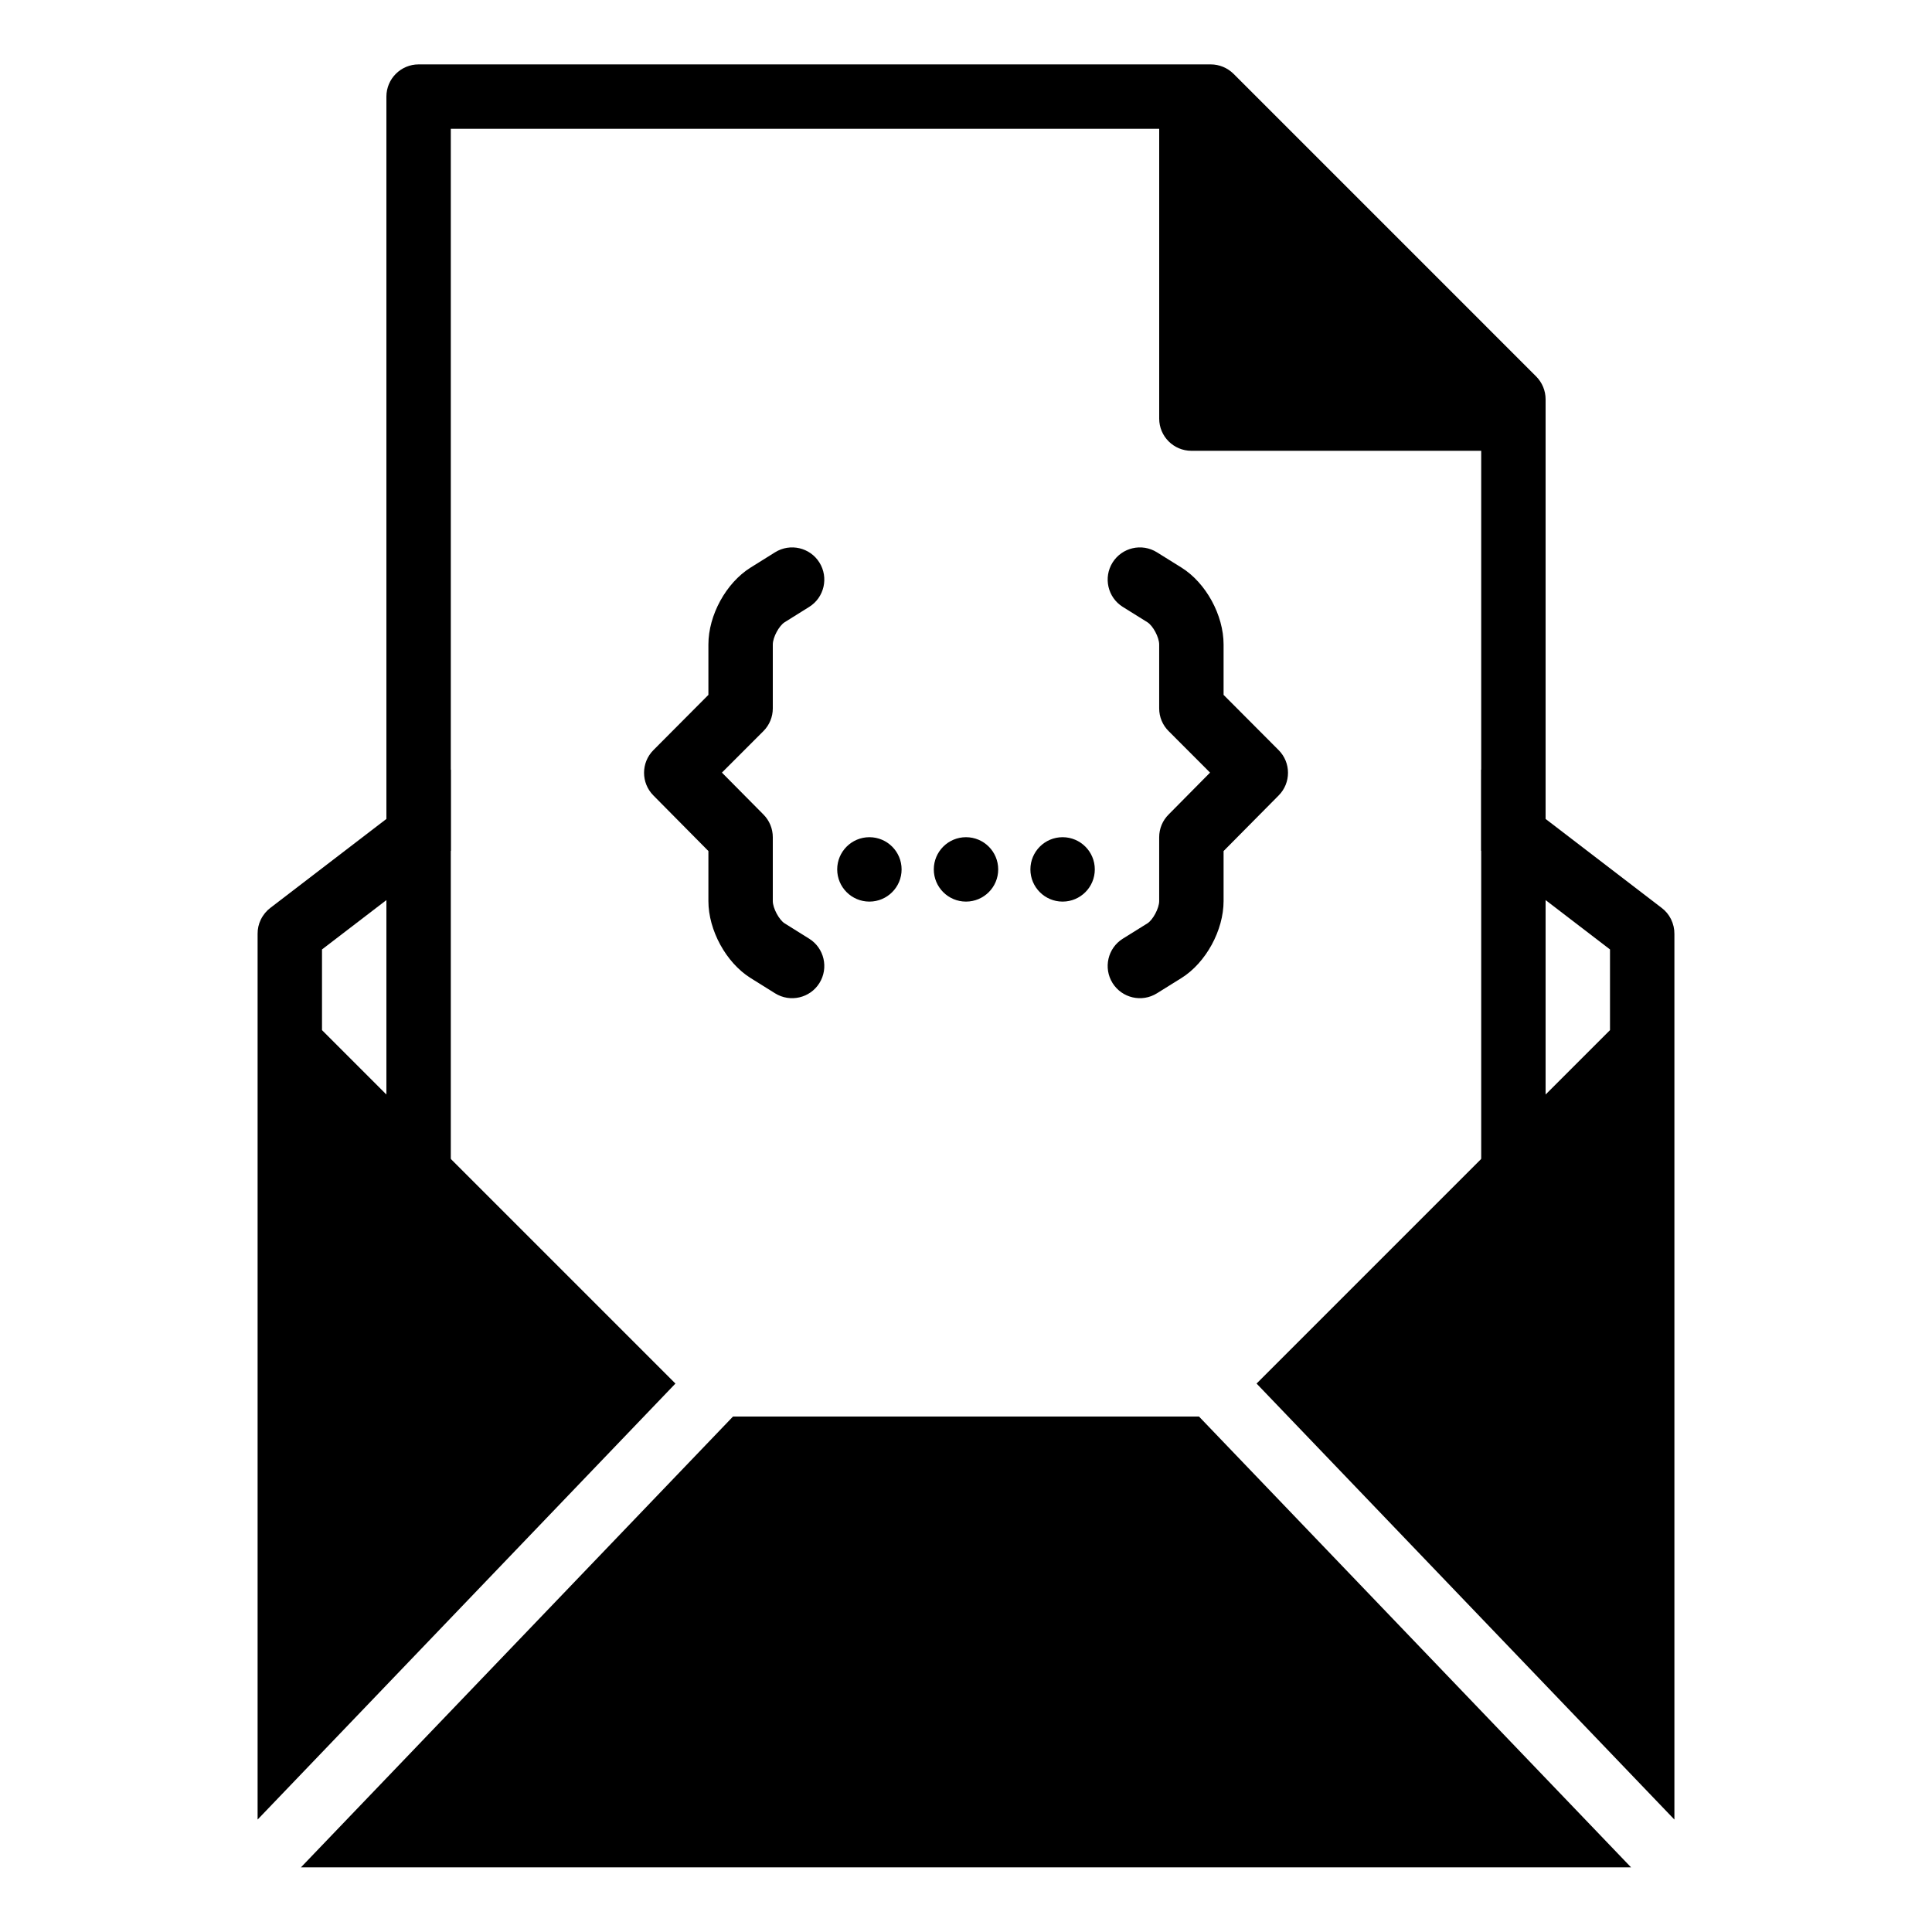
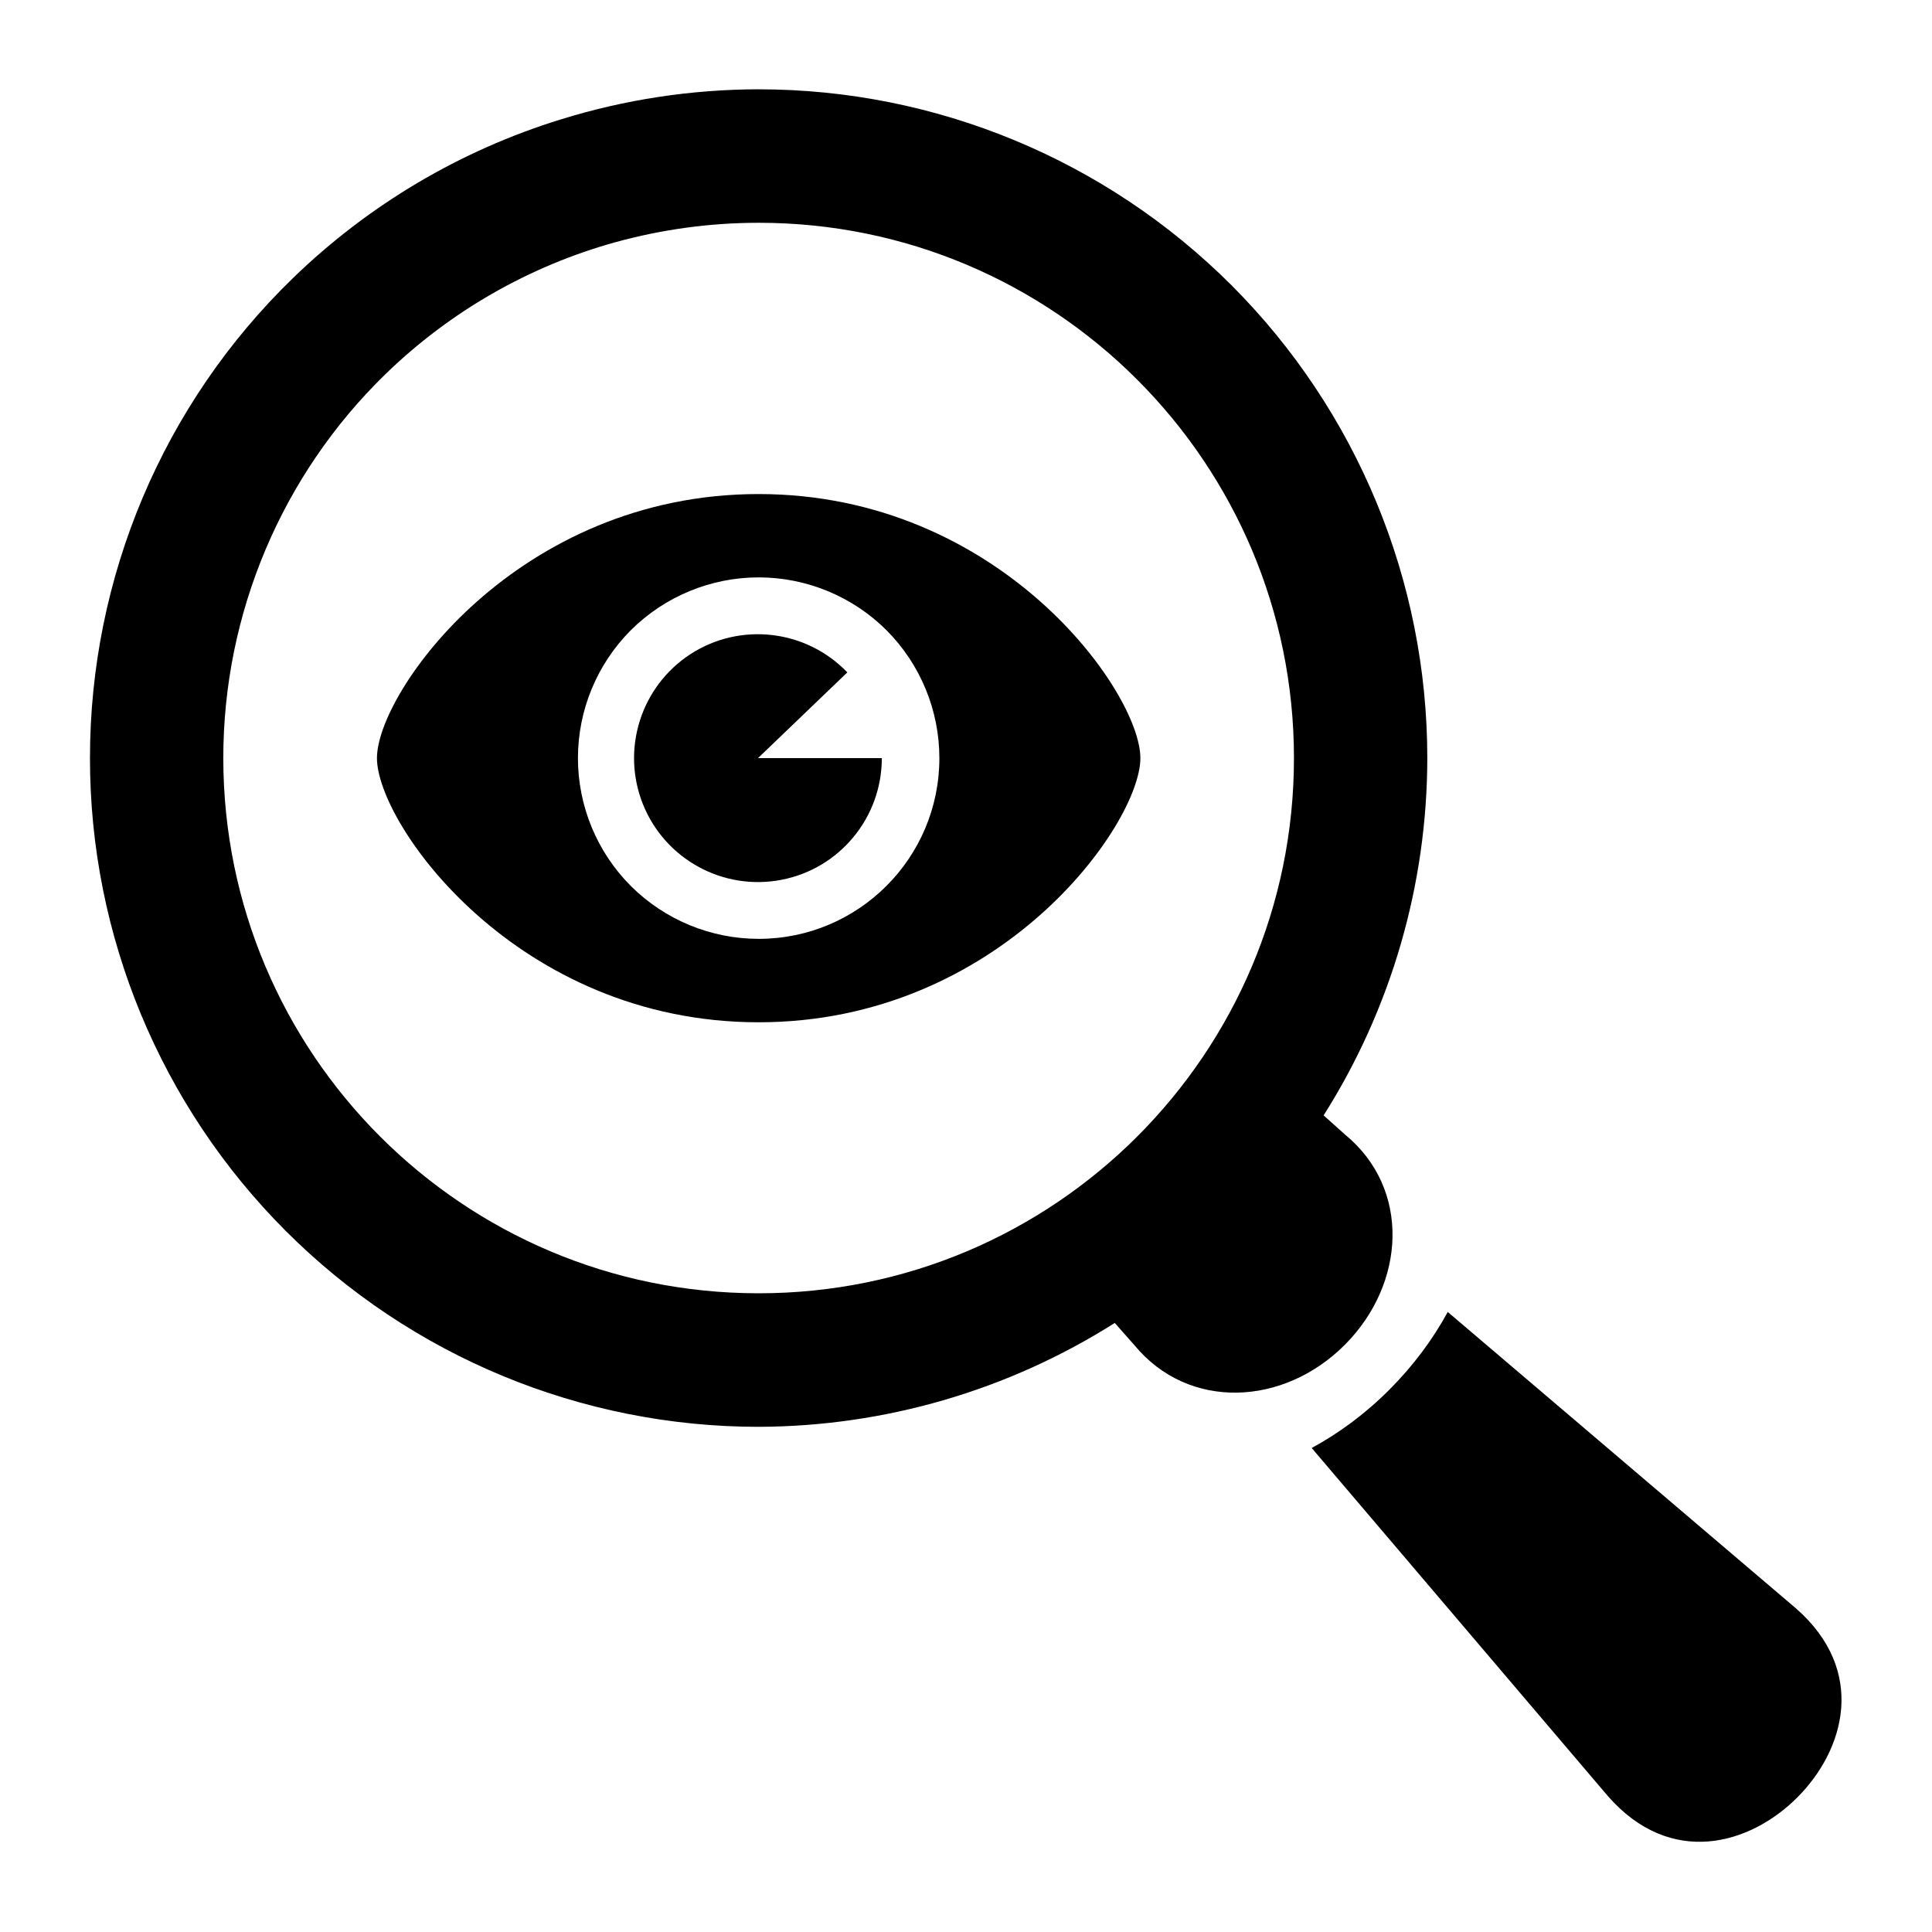
- <svg xmlns="http://www.w3.org/2000/svg" height="100px" width="100px" fill="#000000" viewBox="0 0 30 30" version="1.1" x="0px" y="0px">
-   <g stroke="none" stroke-width="1" fill="none" fill-rule="evenodd">
-     <g transform="translate(-450, -135)" fill="#000000">
-       <g transform="translate(454, 136)">
-         <circle cx="9.5" cy="12.5" r="0.5" />
-         <circle cx="11" cy="12.5" r="0.5" />
-         <circle cx="12.5" cy="12.5" r="0.5" />
-         <path d="M7.654,7.814 C7.274,8.052 7,8.552 7,9.008 L7,9.79 L6.147,10.647 C5.952,10.842 5.952,11.158 6.147,11.353 L7,12.215 L7,12.992 C7,13.444 7.274,13.948 7.654,14.186 L8.035,14.424 C8.269,14.57 8.578,14.499 8.724,14.265 C8.87,14.031 8.799,13.722 8.565,13.576 L8.184,13.338 C8.099,13.285 8,13.103 8,12.992 L8,12 C8,11.867 7.947,11.74 7.854,11.647 L7.21,10.997 L7.854,10.353 C7.947,10.26 8,10.133 8,10 L8,9.008 C8,8.895 8.098,8.716 8.184,8.662 L8.565,8.424 C8.799,8.278 8.87,7.969 8.724,7.735 C8.578,7.501 8.269,7.43 8.035,7.576 L7.654,7.814 Z" />
-         <path d="M14.853,7.814 C14.473,8.052 14.2,8.552 14.2,9.008 L14.2,9.79 L13.346,10.647 C13.151,10.842 13.151,11.158 13.346,11.353 L14.2,12.215 L14.2,12.992 C14.2,13.444 14.473,13.948 14.853,14.186 L15.235,14.424 C15.469,14.57 15.777,14.499 15.924,14.265 C16.07,14.031 15.999,13.722 15.765,13.576 L15.383,13.338 C15.298,13.285 15.2,13.103 15.2,12.992 L15.2,12 C15.2,11.867 15.147,11.74 15.053,11.647 L14.41,10.997 L15.053,10.353 C15.147,10.26 15.2,10.133 15.2,10 L15.2,9.008 C15.2,8.895 15.297,8.716 15.383,8.662 L15.765,8.424 C15.999,8.278 16.07,7.969 15.924,7.735 C15.777,7.501 15.469,7.43 15.235,7.576 L14.853,7.814 Z" transform="translate(14.59986, 11) scale(-1, 1) translate(-14.59986, -11) " />
-         <path d="M20,5.2 C20,5.067 19.947,4.94 19.854,4.846 L15.154,0.146 C15.06,0.053 14.933,0 14.8,0 L2.5,0 C2.224,0 2,0.224 2,0.5 L2,17 L3,17 L3,1 L14,1 L14,5.5 C14,5.776 14.224,6 14.5,6 L19,6 L19,17 L20,17 L20,5.2 Z" />
-         <path d="M19,10.95 L21.8,13.096 C21.862,13.142 21.912,13.202 21.947,13.272 C21.984,13.348 22.001,13.425 22,13.502 L22,27.254 L15.512,20.484 L21,14.996 L21,13.743 L19,12.21 L19,10.95 Z M3,10.95 L0.2,13.096 C0.139,13.142 0.088,13.202 0.05,13.279 C0.016,13.348 -0.001,13.425 2.53383489e-05,13.502 L2.53383489e-05,27.254 L6.488,20.484 L1,14.996 L1,13.743 L3,12.21 L3,10.95 Z M21.327,27.996 L0.673,27.996 L7.382,20.996 L14.618,20.996 L21.327,27.996 Z" />
-       </g>
-     </g>
+ <svg xmlns="http://www.w3.org/2000/svg" height="100px" width="100px" version="1.1" viewBox="100 100 1000 1000">
+   <g>
+     <path d="m492.67 215.31c153 0 277.08 124.09 277.08 277.08 0 153.05-124.09 277.08-277.16 277.01-152.97 0-276.95-124.04-277.01-277.01 0-74.867 30.293-146.6 83.961-198.76 33.332-32.359 74.238-55.84 118.97-68.266h0.055c24.117-6.652 49.039-10.051 74.105-10.051zm0-69.094c-34.719 0.066-69.16 5.281-102.29 15.559-52.066 16.039-99.641 44.227-138.81 82.227-67.148 65.133-105 154.72-105 248.33-0.066 91.801 36.441 179.85 101.32 244.79 64.922 64.945 152.97 101.4 244.79 101.4 65.281-0.215 129.17-18.828 184.32-53.762l10.199 11.535c27.988 33.879 77.078 31.586 108.81-0.148 31.734-31.801 34.172-80.906 0.281-108.81l-11.188-10.012c34.988-55.266 53.602-119.45 53.668-184.92 0-91.801-36.465-179.85-101.39-244.8-64.895-64.848-152.89-101.38-244.71-101.38z" />
+     <path d="m778.93 849.48 153.33 180.2c32.426 37.012 73.398 25.281 97.988 0.707 24.52-24.52 36.32-65.492-0.691-97.922l-180.21-153.4c-7.574 13.961-17.641 27.625-30.199 40.215-12.574 12.625-26.27 22.625-40.215 30.199z" />
+     <path d="m492.67 355.72c-125.07 0-197.56 102.51-197.56 136.68 0 34.238 72.492 136.73 197.56 136.73 125.08 0 197.59-102.49 197.59-136.73 0-34.172-72.492-136.68-197.59-136.68zm0 43.133c24.801 0 48.625 9.867 66.188 27.359 17.492 17.559 27.359 41.387 27.359 66.188 0 51.668-41.867 93.547-93.547 93.547-24.785 0-48.602-9.867-66.172-27.375-17.508-17.559-27.359-41.387-27.359-66.172 0-24.801 9.852-48.625 27.359-66.188 17.57-17.492 41.398-27.359 66.172-27.359z" />
+     <path d="m556.43 492.4c0 30.68-21.719 57.16-51.945 62.988-30.133 5.828-60.199-10.559-71.668-39.039-11.453-28.535-1.105-61.105 24.652-77.828 25.828-16.68 59.852-12.641 81.105 9.508l-46.238 44.375z" />
  </g>
</svg>
